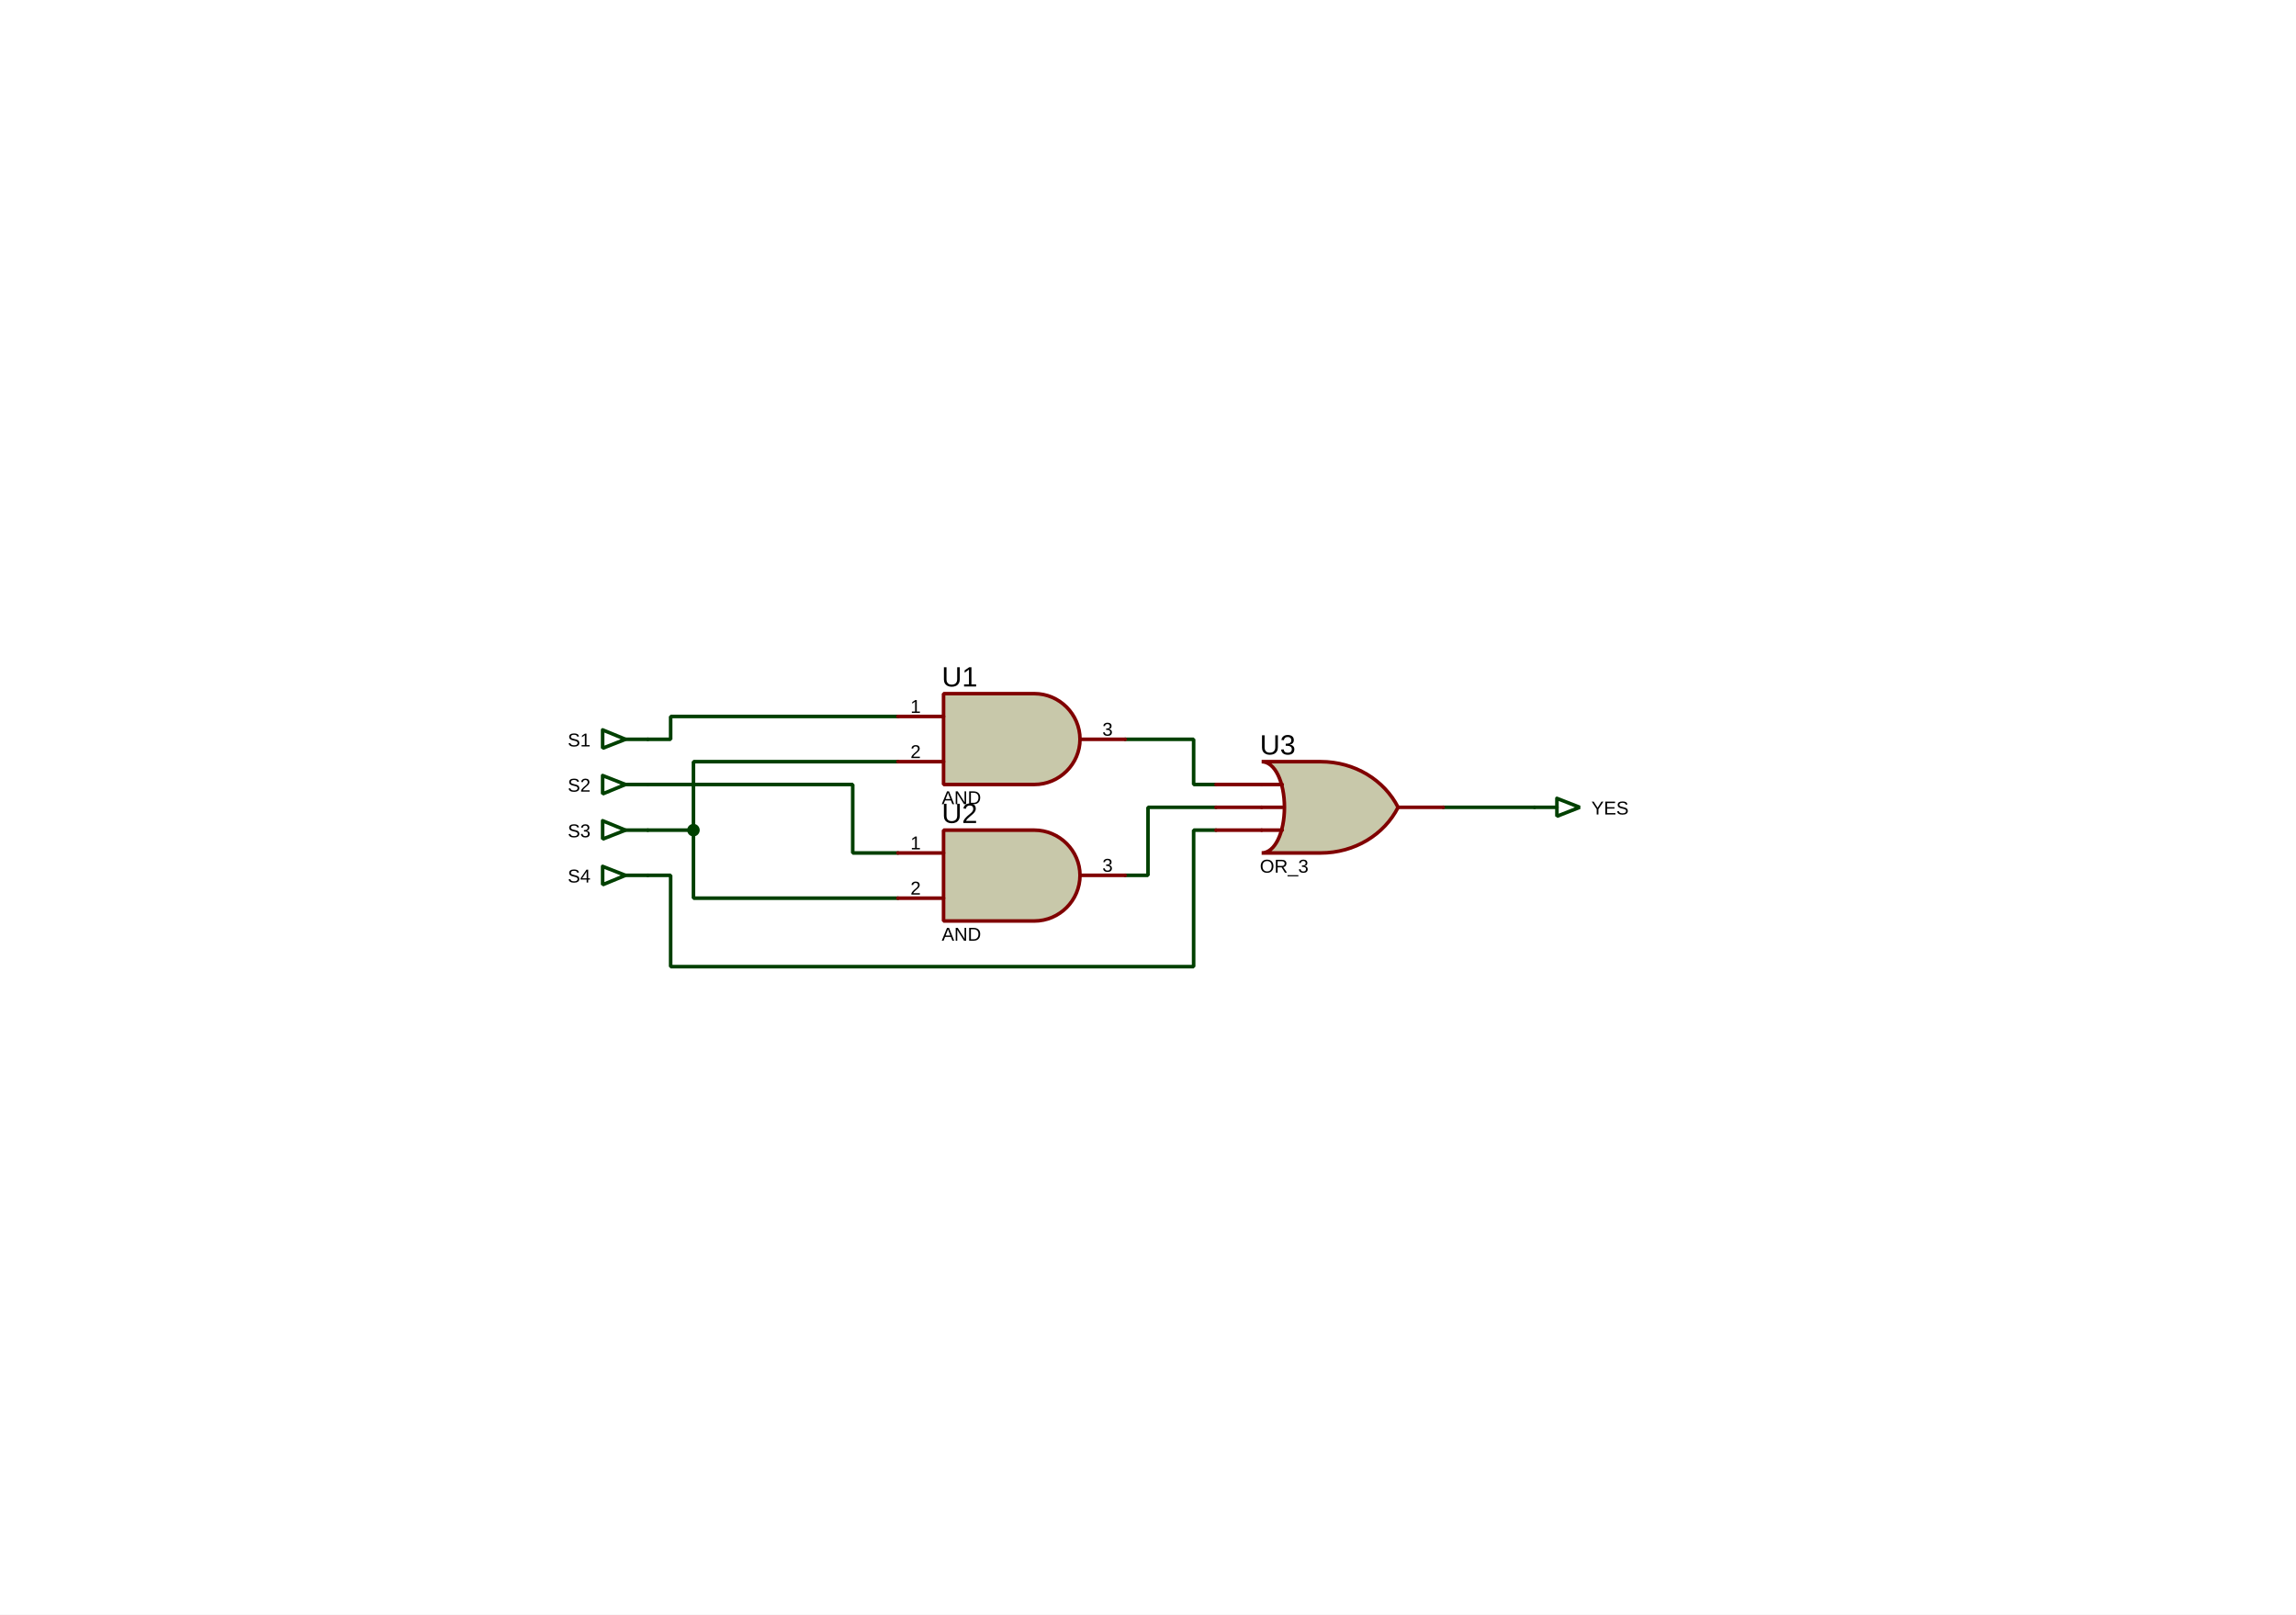
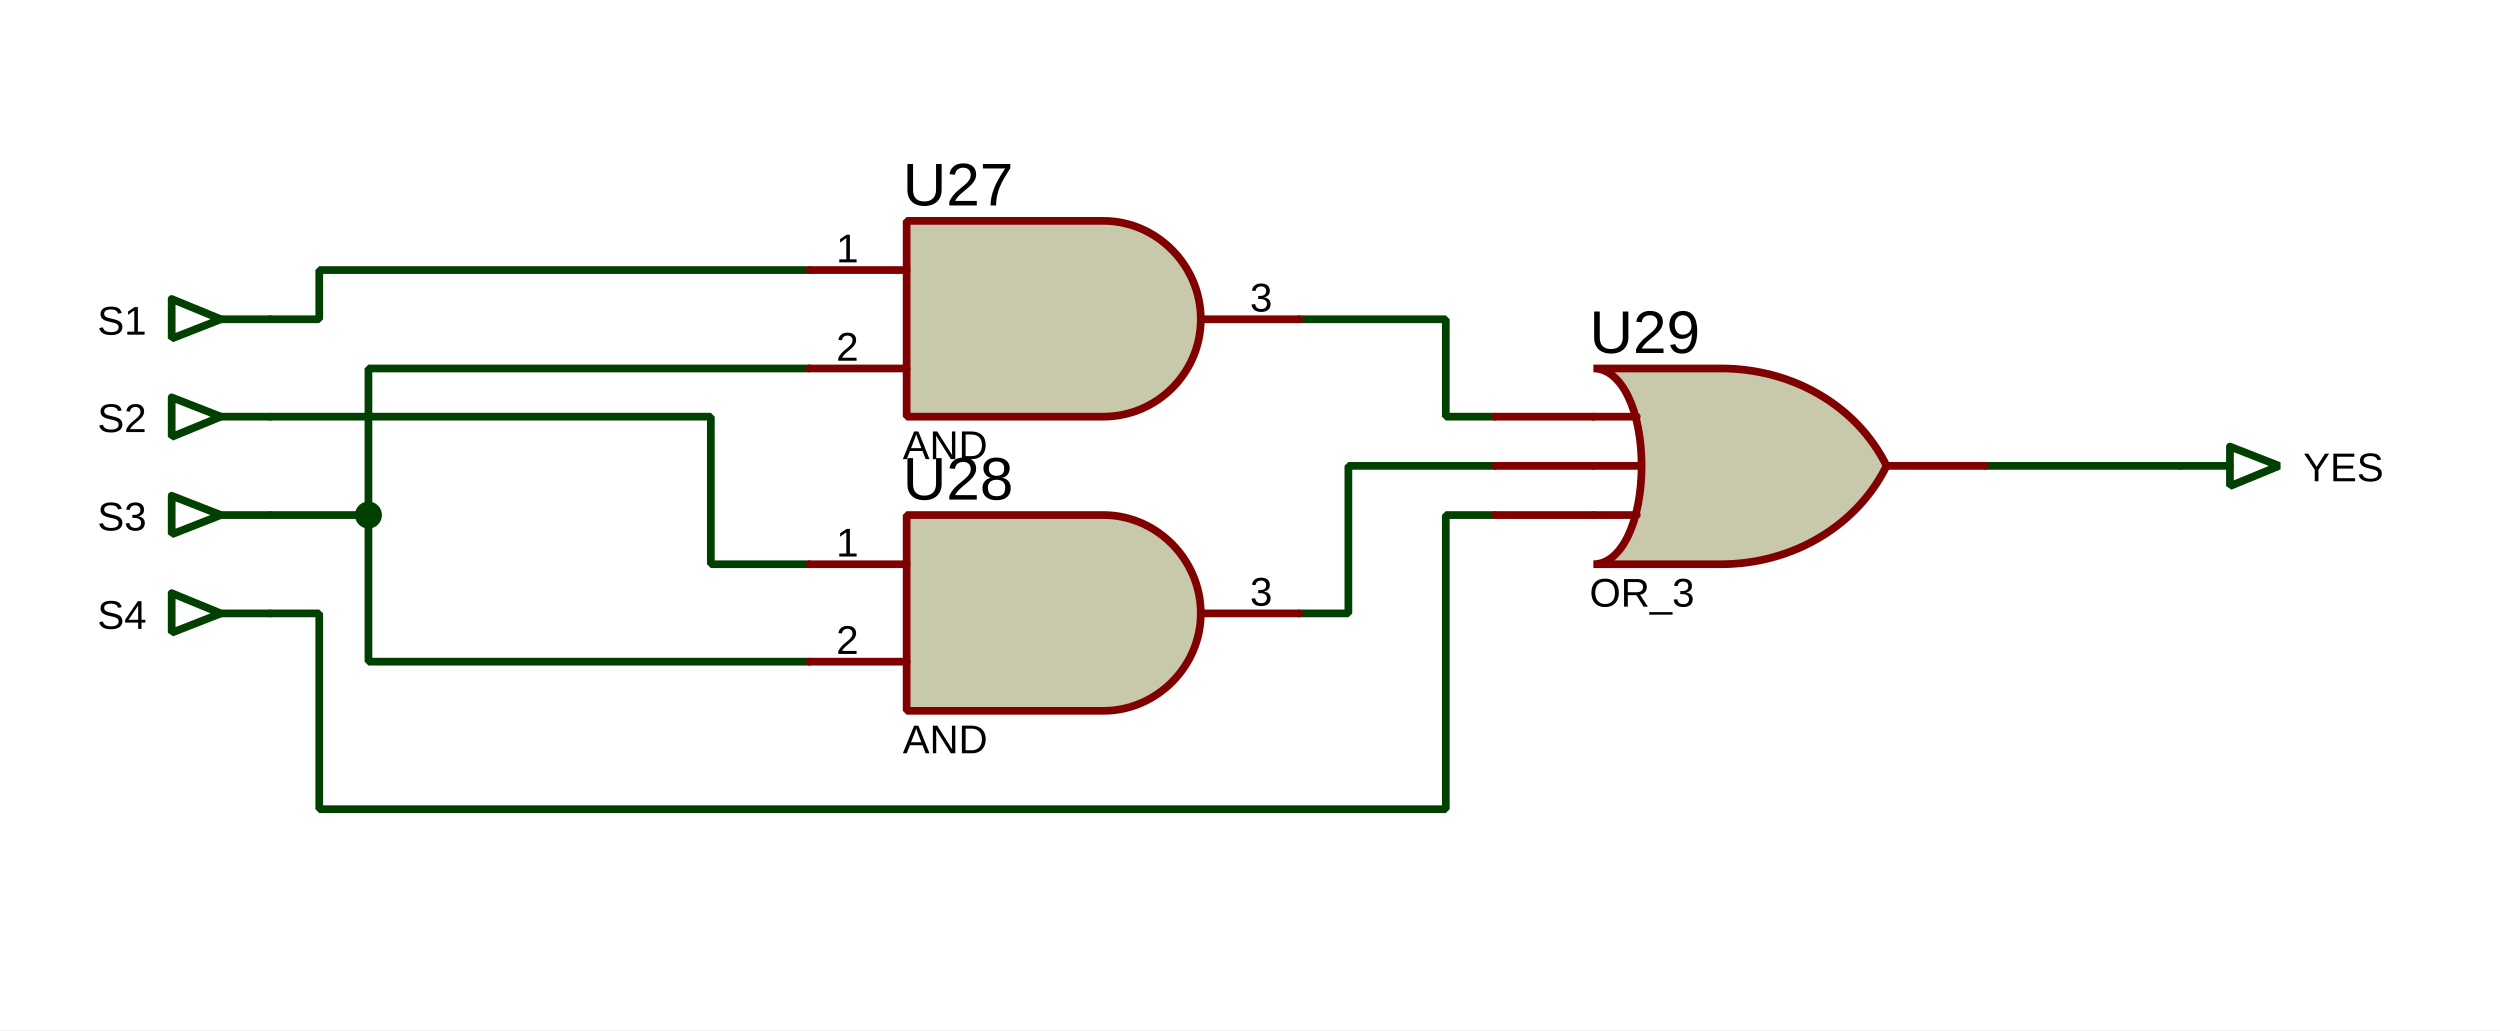
- <svg xmlns="http://www.w3.org/2000/svg" width="256.6mm" height="180.4mm" viewBox="0 0 5132 3608" version="1.2" baseProfile="tiny">
+ <svg xmlns="http://www.w3.org/2000/svg" width="129.6mm" height="53.4mm" viewBox="0 0 2592 1068" version="1.2" baseProfile="tiny">
  <defs>
</defs>
  <g fill="none" stroke="black" stroke-width="1" fill-rule="evenodd" stroke-linecap="square" stroke-linejoin="bevel">
    <g fill="#ffffff" fill-opacity="1" stroke="none" transform="matrix(1,0,0,1,0,0)" font-family="MS Shell Dlg 2" font-size="58.208" font-weight="400" font-style="normal">
-       <path vector-effect="non-scaling-stroke" fill-rule="evenodd" d="M0,0 L5132,0 L5132,3608 L0,3608 L0,0" />
-     </g>
-     <g fill="none" stroke="#004000" stroke-opacity="1" stroke-width="8" stroke-linecap="round" stroke-linejoin="bevel" transform="matrix(1,0,0,1,0,0)" font-family="MS Shell Dlg 2" font-size="58.208" font-weight="400" font-style="normal">
-       <path vector-effect="none" fill-rule="evenodd" d="M1448,1652 L1499,1652 L1499,1601 L2007,1601" />
-     </g>
-     <g fill="none" stroke="#004000" stroke-opacity="1" stroke-width="8" stroke-linecap="round" stroke-linejoin="bevel" transform="matrix(1,0,0,1,0,0)" font-family="MS Shell Dlg 2" font-size="58.208" font-weight="400" font-style="normal">
-       <path vector-effect="none" fill-rule="evenodd" d="M1448,1753 L1906,1753 L1906,1906 L2007,1906" />
-     </g>
-     <g fill="none" stroke="#004000" stroke-opacity="1" stroke-width="8" stroke-linecap="round" stroke-linejoin="bevel" transform="matrix(1,0,0,1,0,0)" font-family="MS Shell Dlg 2" font-size="58.208" font-weight="400" font-style="normal">
-       <path vector-effect="none" fill-rule="evenodd" d="M2515,1652 L2668,1652 L2668,1753 L2718,1753" />
-     </g>
-     <g fill="none" stroke="#004000" stroke-opacity="1" stroke-width="8" stroke-linecap="round" stroke-linejoin="bevel" transform="matrix(1,0,0,1,0,0)" font-family="MS Shell Dlg 2" font-size="58.208" font-weight="400" font-style="normal">
-       <path vector-effect="none" fill-rule="evenodd" d="M2515,1956 L2566,1956 L2566,1804 L2718,1804" />
-     </g>
-     <g fill="none" stroke="#004000" stroke-opacity="1" stroke-width="8" stroke-linecap="round" stroke-linejoin="bevel" transform="matrix(1,0,0,1,0,0)" font-family="MS Shell Dlg 2" font-size="58.208" font-weight="400" font-style="normal">
-       <path vector-effect="none" fill-rule="evenodd" d="M1448,1956 L1499,1956 L1499,2160 L2668,2160 L2668,1855 L2718,1855" />
-     </g>
-     <g fill="none" stroke="#004000" stroke-opacity="1" stroke-width="8" stroke-linecap="round" stroke-linejoin="bevel" transform="matrix(1,0,0,1,0,0)" font-family="MS Shell Dlg 2" font-size="58.208" font-weight="400" font-style="normal">
-       <path vector-effect="none" fill-rule="evenodd" d="M1448,1855 L1550,1855" />
-     </g>
-     <g fill="none" stroke="#004000" stroke-opacity="1" stroke-width="8" stroke-linecap="round" stroke-linejoin="bevel" transform="matrix(1,0,0,1,0,0)" font-family="MS Shell Dlg 2" font-size="58.208" font-weight="400" font-style="normal">
-       <path vector-effect="none" fill-rule="evenodd" d="M2007,1702 L1550,1702 L1550,1855" />
-     </g>
-     <g fill="none" stroke="#004000" stroke-opacity="1" stroke-width="8" stroke-linecap="round" stroke-linejoin="bevel" transform="matrix(1,0,0,1,0,0)" font-family="MS Shell Dlg 2" font-size="58.208" font-weight="400" font-style="normal">
-       <path vector-effect="none" fill-rule="evenodd" d="M2007,2007 L1550,2007 L1550,1855" />
-     </g>
-     <g fill="none" stroke="#004000" stroke-opacity="1" stroke-width="8" stroke-linecap="round" stroke-linejoin="bevel" transform="matrix(1,0,0,1,0,0)" font-family="MS Shell Dlg 2" font-size="58.208" font-weight="400" font-style="normal">
-       <path vector-effect="none" fill-rule="evenodd" d="M3226,1804 L3430,1804" />
-     </g>
-     <g fill="none" stroke="#004000" stroke-opacity="1" stroke-width="8" stroke-linecap="round" stroke-linejoin="bevel" transform="matrix(1,0,0,1,0,0)" font-family="MS Shell Dlg 2" font-size="58.208" font-weight="400" font-style="normal">
-       <path vector-effect="none" fill-rule="evenodd" d="M1347,1631 L1347,1672 L1398,1652 L1347,1631" />
-     </g>
-     <g fill="none" stroke="#004000" stroke-opacity="1" stroke-width="8" stroke-linecap="round" stroke-linejoin="bevel" transform="matrix(1,0,0,1,0,0)" font-family="MS Shell Dlg 2" font-size="58.208" font-weight="400" font-style="normal">
-       <polyline fill="none" vector-effect="none" points="1398,1652 1448,1652 " />
-     </g>
-     <g fill="none" stroke="#000000" stroke-opacity="1" stroke-width="1" stroke-linecap="square" stroke-linejoin="bevel" transform="matrix(1,0,0,1,0,0)" font-family="Arial" font-size="41.656" font-weight="400" font-style="normal">
-       <text fill="#000000" fill-opacity="1" stroke="none" xml:space="preserve" x="1269" y="1668" font-family="Arial" font-size="41.656" font-weight="400" font-style="normal">S1</text>
-     </g>
-     <g fill="none" stroke="#004000" stroke-opacity="1" stroke-width="8" stroke-linecap="round" stroke-linejoin="bevel" transform="matrix(1,0,0,1,0,0)" font-family="MS Shell Dlg 2" font-size="58.208" font-weight="400" font-style="normal">
- </g>
-     <g fill="none" stroke="#004000" stroke-opacity="1" stroke-width="8" stroke-linecap="round" stroke-linejoin="bevel" transform="matrix(1,0,0,1,0,0)" font-family="MS Shell Dlg 2" font-size="58.208" font-weight="400" font-style="normal">
-       <path vector-effect="none" fill-rule="evenodd" d="M1347,1733 L1347,1774 L1398,1753 L1347,1733" />
-     </g>
-     <g fill="none" stroke="#004000" stroke-opacity="1" stroke-width="8" stroke-linecap="round" stroke-linejoin="bevel" transform="matrix(1,0,0,1,0,0)" font-family="MS Shell Dlg 2" font-size="58.208" font-weight="400" font-style="normal">
-       <polyline fill="none" vector-effect="none" points="1398,1753 1448,1753 " />
-     </g>
-     <g fill="none" stroke="#000000" stroke-opacity="1" stroke-width="1" stroke-linecap="square" stroke-linejoin="bevel" transform="matrix(1,0,0,1,0,0)" font-family="Arial" font-size="41.656" font-weight="400" font-style="normal">
-       <text fill="#000000" fill-opacity="1" stroke="none" xml:space="preserve" x="1269" y="1769" font-family="Arial" font-size="41.656" font-weight="400" font-style="normal">S2</text>
-     </g>
-     <g fill="none" stroke="#004000" stroke-opacity="1" stroke-width="8" stroke-linecap="round" stroke-linejoin="bevel" transform="matrix(1,0,0,1,0,0)" font-family="MS Shell Dlg 2" font-size="58.208" font-weight="400" font-style="normal">
- </g>
-     <g fill="none" stroke="#004000" stroke-opacity="1" stroke-width="8" stroke-linecap="round" stroke-linejoin="bevel" transform="matrix(1,0,0,1,0,0)" font-family="MS Shell Dlg 2" font-size="58.208" font-weight="400" font-style="normal">
-       <path vector-effect="none" fill-rule="evenodd" d="M1347,1834 L1347,1875 L1398,1855 L1347,1834" />
-     </g>
-     <g fill="none" stroke="#004000" stroke-opacity="1" stroke-width="8" stroke-linecap="round" stroke-linejoin="bevel" transform="matrix(1,0,0,1,0,0)" font-family="MS Shell Dlg 2" font-size="58.208" font-weight="400" font-style="normal">
-       <polyline fill="none" vector-effect="none" points="1398,1855 1448,1855 " />
-     </g>
-     <g fill="none" stroke="#000000" stroke-opacity="1" stroke-width="1" stroke-linecap="square" stroke-linejoin="bevel" transform="matrix(1,0,0,1,0,0)" font-family="Arial" font-size="41.656" font-weight="400" font-style="normal">
-       <text fill="#000000" fill-opacity="1" stroke="none" xml:space="preserve" x="1269" y="1871" font-family="Arial" font-size="41.656" font-weight="400" font-style="normal">S3</text>
-     </g>
-     <g fill="none" stroke="#004000" stroke-opacity="1" stroke-width="8" stroke-linecap="round" stroke-linejoin="bevel" transform="matrix(1,0,0,1,0,0)" font-family="MS Shell Dlg 2" font-size="58.208" font-weight="400" font-style="normal">
- </g>
-     <g fill="none" stroke="#004000" stroke-opacity="1" stroke-width="8" stroke-linecap="round" stroke-linejoin="bevel" transform="matrix(1,0,0,1,0,0)" font-family="MS Shell Dlg 2" font-size="58.208" font-weight="400" font-style="normal">
-       <path vector-effect="none" fill-rule="evenodd" d="M1347,1936 L1347,1977 L1398,1956 L1347,1936" />
-     </g>
-     <g fill="none" stroke="#004000" stroke-opacity="1" stroke-width="8" stroke-linecap="round" stroke-linejoin="bevel" transform="matrix(1,0,0,1,0,0)" font-family="MS Shell Dlg 2" font-size="58.208" font-weight="400" font-style="normal">
-       <polyline fill="none" vector-effect="none" points="1398,1956 1448,1956 " />
-     </g>
-     <g fill="none" stroke="#000000" stroke-opacity="1" stroke-width="1" stroke-linecap="square" stroke-linejoin="bevel" transform="matrix(1,0,0,1,0,0)" font-family="Arial" font-size="41.656" font-weight="400" font-style="normal">
-       <text fill="#000000" fill-opacity="1" stroke="none" xml:space="preserve" x="1269" y="1972" font-family="Arial" font-size="41.656" font-weight="400" font-style="normal">S4</text>
+       <path vector-effect="non-scaling-stroke" fill-rule="evenodd" d="M0,0 L2592,0 L2592,1068 L0,1068 L0,0" />
+     </g>
+     <g fill="none" stroke="#004000" stroke-opacity="1" stroke-width="8" stroke-linecap="round" stroke-linejoin="bevel" transform="matrix(1,0,0,1,0,0)" font-family="MS Shell Dlg 2" font-size="58.208" font-weight="400" font-style="normal">
+       <path vector-effect="none" fill-rule="evenodd" d="M839,280 L331,280 L331,331 L280,331" />
+     </g>
+     <g fill="none" stroke="#004000" stroke-opacity="1" stroke-width="8" stroke-linecap="round" stroke-linejoin="bevel" transform="matrix(1,0,0,1,0,0)" font-family="MS Shell Dlg 2" font-size="58.208" font-weight="400" font-style="normal">
+       <path vector-effect="none" fill-rule="evenodd" d="M839,585 L737,585 L737,432 L280,432" />
+     </g>
+     <g fill="none" stroke="#004000" stroke-opacity="1" stroke-width="8" stroke-linecap="round" stroke-linejoin="bevel" transform="matrix(1,0,0,1,0,0)" font-family="MS Shell Dlg 2" font-size="58.208" font-weight="400" font-style="normal">
+       <path vector-effect="none" fill-rule="evenodd" d="M1550,432 L1499,432 L1499,331 L1347,331" />
+     </g>
+     <g fill="none" stroke="#004000" stroke-opacity="1" stroke-width="8" stroke-linecap="round" stroke-linejoin="bevel" transform="matrix(1,0,0,1,0,0)" font-family="MS Shell Dlg 2" font-size="58.208" font-weight="400" font-style="normal">
+       <path vector-effect="none" fill-rule="evenodd" d="M1550,483 L1398,483 L1398,636 L1347,636" />
+     </g>
+     <g fill="none" stroke="#004000" stroke-opacity="1" stroke-width="8" stroke-linecap="round" stroke-linejoin="bevel" transform="matrix(1,0,0,1,0,0)" font-family="MS Shell Dlg 2" font-size="58.208" font-weight="400" font-style="normal">
+       <path vector-effect="none" fill-rule="evenodd" d="M1550,534 L1499,534 L1499,839 L331,839 L331,636 L280,636" />
+     </g>
+     <g fill="none" stroke="#004000" stroke-opacity="1" stroke-width="8" stroke-linecap="round" stroke-linejoin="bevel" transform="matrix(1,0,0,1,0,0)" font-family="MS Shell Dlg 2" font-size="58.208" font-weight="400" font-style="normal">
+       <path vector-effect="none" fill-rule="evenodd" d="M382,534 L280,534" />
+     </g>
+     <g fill="none" stroke="#004000" stroke-opacity="1" stroke-width="8" stroke-linecap="round" stroke-linejoin="bevel" transform="matrix(1,0,0,1,0,0)" font-family="MS Shell Dlg 2" font-size="58.208" font-weight="400" font-style="normal">
+       <path vector-effect="none" fill-rule="evenodd" d="M382,534 L382,382 L839,382" />
+     </g>
+     <g fill="none" stroke="#004000" stroke-opacity="1" stroke-width="8" stroke-linecap="round" stroke-linejoin="bevel" transform="matrix(1,0,0,1,0,0)" font-family="MS Shell Dlg 2" font-size="58.208" font-weight="400" font-style="normal">
+       <path vector-effect="none" fill-rule="evenodd" d="M382,534 L382,686 L839,686" />
+     </g>
+     <g fill="none" stroke="#004000" stroke-opacity="1" stroke-width="8" stroke-linecap="round" stroke-linejoin="bevel" transform="matrix(1,0,0,1,0,0)" font-family="MS Shell Dlg 2" font-size="58.208" font-weight="400" font-style="normal">
+       <path vector-effect="none" fill-rule="evenodd" d="M2261,483 L2058,483" />
+     </g>
+     <g fill="none" stroke="#004000" stroke-opacity="1" stroke-width="8" stroke-linecap="round" stroke-linejoin="bevel" transform="matrix(1,0,0,1,0,0)" font-family="MS Shell Dlg 2" font-size="58.208" font-weight="400" font-style="normal">
+       <path vector-effect="none" fill-rule="evenodd" d="M178,310 L178,351 L229,331 L178,310" />
+     </g>
+     <g fill="none" stroke="#004000" stroke-opacity="1" stroke-width="8" stroke-linecap="round" stroke-linejoin="bevel" transform="matrix(1,0,0,1,0,0)" font-family="MS Shell Dlg 2" font-size="58.208" font-weight="400" font-style="normal">
+       <polyline fill="none" vector-effect="none" points="229,331 280,331 " />
+     </g>
+     <g fill="none" stroke="#000000" stroke-opacity="1" stroke-width="1" stroke-linecap="square" stroke-linejoin="bevel" transform="matrix(1,0,0,1,0,0)" font-family="Arial" font-size="41.656" font-weight="400" font-style="normal">
+       <text fill="#000000" fill-opacity="1" stroke="none" xml:space="preserve" x="101" y="347" font-family="Arial" font-size="41.656" font-weight="400" font-style="normal">S1</text>
+     </g>
+     <g fill="none" stroke="#004000" stroke-opacity="1" stroke-width="8" stroke-linecap="round" stroke-linejoin="bevel" transform="matrix(1,0,0,1,0,0)" font-family="MS Shell Dlg 2" font-size="58.208" font-weight="400" font-style="normal">
+ </g>
+     <g fill="none" stroke="#004000" stroke-opacity="1" stroke-width="8" stroke-linecap="round" stroke-linejoin="bevel" transform="matrix(1,0,0,1,0,0)" font-family="MS Shell Dlg 2" font-size="58.208" font-weight="400" font-style="normal">
+       <path vector-effect="none" fill-rule="evenodd" d="M178,412 L178,453 L229,432 L178,412" />
+     </g>
+     <g fill="none" stroke="#004000" stroke-opacity="1" stroke-width="8" stroke-linecap="round" stroke-linejoin="bevel" transform="matrix(1,0,0,1,0,0)" font-family="MS Shell Dlg 2" font-size="58.208" font-weight="400" font-style="normal">
+       <polyline fill="none" vector-effect="none" points="229,432 280,432 " />
+     </g>
+     <g fill="none" stroke="#000000" stroke-opacity="1" stroke-width="1" stroke-linecap="square" stroke-linejoin="bevel" transform="matrix(1,0,0,1,0,0)" font-family="Arial" font-size="41.656" font-weight="400" font-style="normal">
+       <text fill="#000000" fill-opacity="1" stroke="none" xml:space="preserve" x="101" y="448" font-family="Arial" font-size="41.656" font-weight="400" font-style="normal">S2</text>
+     </g>
+     <g fill="none" stroke="#004000" stroke-opacity="1" stroke-width="8" stroke-linecap="round" stroke-linejoin="bevel" transform="matrix(1,0,0,1,0,0)" font-family="MS Shell Dlg 2" font-size="58.208" font-weight="400" font-style="normal">
+ </g>
+     <g fill="none" stroke="#004000" stroke-opacity="1" stroke-width="8" stroke-linecap="round" stroke-linejoin="bevel" transform="matrix(1,0,0,1,0,0)" font-family="MS Shell Dlg 2" font-size="58.208" font-weight="400" font-style="normal">
+       <path vector-effect="none" fill-rule="evenodd" d="M178,514 L178,554 L229,534 L178,514" />
+     </g>
+     <g fill="none" stroke="#004000" stroke-opacity="1" stroke-width="8" stroke-linecap="round" stroke-linejoin="bevel" transform="matrix(1,0,0,1,0,0)" font-family="MS Shell Dlg 2" font-size="58.208" font-weight="400" font-style="normal">
+       <polyline fill="none" vector-effect="none" points="229,534 280,534 " />
+     </g>
+     <g fill="none" stroke="#000000" stroke-opacity="1" stroke-width="1" stroke-linecap="square" stroke-linejoin="bevel" transform="matrix(1,0,0,1,0,0)" font-family="Arial" font-size="41.656" font-weight="400" font-style="normal">
+       <text fill="#000000" fill-opacity="1" stroke="none" xml:space="preserve" x="101" y="550" font-family="Arial" font-size="41.656" font-weight="400" font-style="normal">S3</text>
+     </g>
+     <g fill="none" stroke="#004000" stroke-opacity="1" stroke-width="8" stroke-linecap="round" stroke-linejoin="bevel" transform="matrix(1,0,0,1,0,0)" font-family="MS Shell Dlg 2" font-size="58.208" font-weight="400" font-style="normal">
+ </g>
+     <g fill="none" stroke="#004000" stroke-opacity="1" stroke-width="8" stroke-linecap="round" stroke-linejoin="bevel" transform="matrix(1,0,0,1,0,0)" font-family="MS Shell Dlg 2" font-size="58.208" font-weight="400" font-style="normal">
+       <path vector-effect="none" fill-rule="evenodd" d="M178,615 L178,656 L229,636 L178,615" />
+     </g>
+     <g fill="none" stroke="#004000" stroke-opacity="1" stroke-width="8" stroke-linecap="round" stroke-linejoin="bevel" transform="matrix(1,0,0,1,0,0)" font-family="MS Shell Dlg 2" font-size="58.208" font-weight="400" font-style="normal">
+       <polyline fill="none" vector-effect="none" points="229,636 280,636 " />
+     </g>
+     <g fill="none" stroke="#000000" stroke-opacity="1" stroke-width="1" stroke-linecap="square" stroke-linejoin="bevel" transform="matrix(1,0,0,1,0,0)" font-family="Arial" font-size="41.656" font-weight="400" font-style="normal">
+       <text fill="#000000" fill-opacity="1" stroke="none" xml:space="preserve" x="101" y="652" font-family="Arial" font-size="41.656" font-weight="400" font-style="normal">S4</text>
    </g>
    <g fill="none" stroke="#004000" stroke-opacity="1" stroke-width="8" stroke-linecap="round" stroke-linejoin="bevel" transform="matrix(1,0,0,1,0,0)" font-family="MS Shell Dlg 2" font-size="58.208" font-weight="400" font-style="normal">
</g>
    <g fill="#c8c8aa" fill-opacity="1" stroke="#800000" stroke-opacity="1" stroke-width="8" stroke-linecap="round" stroke-linejoin="bevel" transform="matrix(1,0,0,1,0,0)" font-family="MS Shell Dlg 2" font-size="58.208" font-weight="400" font-style="normal">
-       <path vector-effect="none" fill-rule="evenodd" d="M2414,1652 C2414,1596 2368,1550 2312,1550 L2109,1550 L2109,1753 L2312,1753 C2368,1753 2414,1707 2414,1652 " />
-     </g>
-     <g fill="none" stroke="#800000" stroke-opacity="1" stroke-width="8" stroke-linecap="round" stroke-linejoin="bevel" transform="matrix(1,0,0,1,0,0)" font-family="MS Shell Dlg 2" font-size="58.208" font-weight="400" font-style="normal">
-       <polyline fill="none" vector-effect="none" points="2007,1601 2109,1601 " />
-     </g>
-     <g fill="none" stroke="#000000" stroke-opacity="1" stroke-width="1" stroke-linecap="square" stroke-linejoin="bevel" transform="matrix(1,0,0,1,0,0)" font-family="Arial" font-size="41.656" font-weight="400" font-style="normal">
-       <text fill="#000000" fill-opacity="1" stroke="none" xml:space="preserve" x="2035" y="1593" font-family="Arial" font-size="41.656" font-weight="400" font-style="normal">1</text>
-     </g>
-     <g fill="none" stroke="#800000" stroke-opacity="1" stroke-width="8" stroke-linecap="round" stroke-linejoin="bevel" transform="matrix(1,0,0,1,0,0)" font-family="MS Shell Dlg 2" font-size="58.208" font-weight="400" font-style="normal">
- </g>
-     <g fill="none" stroke="#800000" stroke-opacity="1" stroke-width="8" stroke-linecap="round" stroke-linejoin="bevel" transform="matrix(1,0,0,1,0,0)" font-family="MS Shell Dlg 2" font-size="58.208" font-weight="400" font-style="normal">
-       <polyline fill="none" vector-effect="none" points="2007,1702 2109,1702 " />
-     </g>
-     <g fill="none" stroke="#000000" stroke-opacity="1" stroke-width="1" stroke-linecap="square" stroke-linejoin="bevel" transform="matrix(1,0,0,1,0,0)" font-family="Arial" font-size="41.656" font-weight="400" font-style="normal">
-       <text fill="#000000" fill-opacity="1" stroke="none" xml:space="preserve" x="2035" y="1694" font-family="Arial" font-size="41.656" font-weight="400" font-style="normal">2</text>
-     </g>
-     <g fill="none" stroke="#800000" stroke-opacity="1" stroke-width="8" stroke-linecap="round" stroke-linejoin="bevel" transform="matrix(1,0,0,1,0,0)" font-family="MS Shell Dlg 2" font-size="58.208" font-weight="400" font-style="normal">
- </g>
-     <g fill="none" stroke="#800000" stroke-opacity="1" stroke-width="8" stroke-linecap="round" stroke-linejoin="bevel" transform="matrix(1,0,0,1,0,0)" font-family="MS Shell Dlg 2" font-size="58.208" font-weight="400" font-style="normal">
-       <polyline fill="none" vector-effect="none" points="2515,1652 2414,1652 " />
-     </g>
-     <g fill="none" stroke="#000000" stroke-opacity="1" stroke-width="1" stroke-linecap="square" stroke-linejoin="bevel" transform="matrix(1,0,0,1,0,0)" font-family="Arial" font-size="41.656" font-weight="400" font-style="normal">
-       <text fill="#000000" fill-opacity="1" stroke="none" xml:space="preserve" x="2464" y="1644" font-family="Arial" font-size="41.656" font-weight="400" font-style="normal">3</text>
+       <path vector-effect="none" fill-rule="evenodd" d="M1245,331 C1245,275 1199,229 1144,229 L940,229 L940,432 L1144,432 C1199,432 1245,387 1245,331 " />
+     </g>
+     <g fill="none" stroke="#800000" stroke-opacity="1" stroke-width="8" stroke-linecap="round" stroke-linejoin="bevel" transform="matrix(1,0,0,1,0,0)" font-family="MS Shell Dlg 2" font-size="58.208" font-weight="400" font-style="normal">
+       <polyline fill="none" vector-effect="none" points="839,280 940,280 " />
+     </g>
+     <g fill="none" stroke="#000000" stroke-opacity="1" stroke-width="1" stroke-linecap="square" stroke-linejoin="bevel" transform="matrix(1,0,0,1,0,0)" font-family="Arial" font-size="41.656" font-weight="400" font-style="normal">
+       <text fill="#000000" fill-opacity="1" stroke="none" xml:space="preserve" x="867" y="272" font-family="Arial" font-size="41.656" font-weight="400" font-style="normal">1</text>
+     </g>
+     <g fill="none" stroke="#800000" stroke-opacity="1" stroke-width="8" stroke-linecap="round" stroke-linejoin="bevel" transform="matrix(1,0,0,1,0,0)" font-family="MS Shell Dlg 2" font-size="58.208" font-weight="400" font-style="normal">
+ </g>
+     <g fill="none" stroke="#800000" stroke-opacity="1" stroke-width="8" stroke-linecap="round" stroke-linejoin="bevel" transform="matrix(1,0,0,1,0,0)" font-family="MS Shell Dlg 2" font-size="58.208" font-weight="400" font-style="normal">
+       <polyline fill="none" vector-effect="none" points="839,382 940,382 " />
+     </g>
+     <g fill="none" stroke="#000000" stroke-opacity="1" stroke-width="1" stroke-linecap="square" stroke-linejoin="bevel" transform="matrix(1,0,0,1,0,0)" font-family="Arial" font-size="41.656" font-weight="400" font-style="normal">
+       <text fill="#000000" fill-opacity="1" stroke="none" xml:space="preserve" x="867" y="374" font-family="Arial" font-size="41.656" font-weight="400" font-style="normal">2</text>
+     </g>
+     <g fill="none" stroke="#800000" stroke-opacity="1" stroke-width="8" stroke-linecap="round" stroke-linejoin="bevel" transform="matrix(1,0,0,1,0,0)" font-family="MS Shell Dlg 2" font-size="58.208" font-weight="400" font-style="normal">
+ </g>
+     <g fill="none" stroke="#800000" stroke-opacity="1" stroke-width="8" stroke-linecap="round" stroke-linejoin="bevel" transform="matrix(1,0,0,1,0,0)" font-family="MS Shell Dlg 2" font-size="58.208" font-weight="400" font-style="normal">
+       <polyline fill="none" vector-effect="none" points="1347,331 1245,331 " />
+     </g>
+     <g fill="none" stroke="#000000" stroke-opacity="1" stroke-width="1" stroke-linecap="square" stroke-linejoin="bevel" transform="matrix(1,0,0,1,0,0)" font-family="Arial" font-size="41.656" font-weight="400" font-style="normal">
+       <text fill="#000000" fill-opacity="1" stroke="none" xml:space="preserve" x="1296" y="323" font-family="Arial" font-size="41.656" font-weight="400" font-style="normal">3</text>
    </g>
    <g fill="none" stroke="#800000" stroke-opacity="1" stroke-width="8" stroke-linecap="round" stroke-linejoin="bevel" transform="matrix(1,0,0,1,0,0)" font-family="MS Shell Dlg 2" font-size="58.208" font-weight="400" font-style="normal">
</g>
    <g fill="none" stroke="#000000" stroke-opacity="1" stroke-width="1" stroke-linecap="square" stroke-linejoin="bevel" transform="matrix(1,0,0,1,0,0)" font-family="Arial" font-size="62.484" font-weight="400" font-style="normal">
-       <text fill="#000000" fill-opacity="1" stroke="none" xml:space="preserve" x="2105" y="1534" font-family="Arial" font-size="62.484" font-weight="400" font-style="normal">U1</text>
-     </g>
-     <g fill="none" stroke="#800000" stroke-opacity="1" stroke-width="8" stroke-linecap="round" stroke-linejoin="bevel" transform="matrix(1,0,0,1,0,0)" font-family="MS Shell Dlg 2" font-size="58.208" font-weight="400" font-style="normal">
- </g>
-     <g fill="none" stroke="#000000" stroke-opacity="1" stroke-width="1" stroke-linecap="square" stroke-linejoin="bevel" transform="matrix(1,0,0,1,0,0)" font-family="Arial" font-size="41.656" font-weight="400" font-style="normal">
-       <text fill="#000000" fill-opacity="1" stroke="none" xml:space="preserve" x="2105" y="1797" font-family="Arial" font-size="41.656" font-weight="400" font-style="normal">AND</text>
+       <text fill="#000000" fill-opacity="1" stroke="none" xml:space="preserve" x="936" y="213" font-family="Arial" font-size="62.484" font-weight="400" font-style="normal">U27</text>
+     </g>
+     <g fill="none" stroke="#800000" stroke-opacity="1" stroke-width="8" stroke-linecap="round" stroke-linejoin="bevel" transform="matrix(1,0,0,1,0,0)" font-family="MS Shell Dlg 2" font-size="58.208" font-weight="400" font-style="normal">
+ </g>
+     <g fill="none" stroke="#000000" stroke-opacity="1" stroke-width="1" stroke-linecap="square" stroke-linejoin="bevel" transform="matrix(1,0,0,1,0,0)" font-family="Arial" font-size="41.656" font-weight="400" font-style="normal">
+       <text fill="#000000" fill-opacity="1" stroke="none" xml:space="preserve" x="936" y="476" font-family="Arial" font-size="41.656" font-weight="400" font-style="normal">AND</text>
    </g>
    <g fill="none" stroke="#800000" stroke-opacity="1" stroke-width="8" stroke-linecap="round" stroke-linejoin="bevel" transform="matrix(1,0,0,1,0,0)" font-family="MS Shell Dlg 2" font-size="58.208" font-weight="400" font-style="normal">
</g>
    <g fill="#c8c8aa" fill-opacity="1" stroke="#800000" stroke-opacity="1" stroke-width="8" stroke-linecap="round" stroke-linejoin="bevel" transform="matrix(1,0,0,1,0,0)" font-family="MS Shell Dlg 2" font-size="58.208" font-weight="400" font-style="normal">
-       <path vector-effect="none" fill-rule="evenodd" d="M2414,1956 C2414,1901 2368,1855 2312,1855 L2109,1855 L2109,2058 L2312,2058 C2368,2058 2414,2012 2414,1956 " />
-     </g>
-     <g fill="none" stroke="#800000" stroke-opacity="1" stroke-width="8" stroke-linecap="round" stroke-linejoin="bevel" transform="matrix(1,0,0,1,0,0)" font-family="MS Shell Dlg 2" font-size="58.208" font-weight="400" font-style="normal">
-       <polyline fill="none" vector-effect="none" points="2007,1906 2109,1906 " />
-     </g>
-     <g fill="none" stroke="#000000" stroke-opacity="1" stroke-width="1" stroke-linecap="square" stroke-linejoin="bevel" transform="matrix(1,0,0,1,0,0)" font-family="Arial" font-size="41.656" font-weight="400" font-style="normal">
-       <text fill="#000000" fill-opacity="1" stroke="none" xml:space="preserve" x="2035" y="1898" font-family="Arial" font-size="41.656" font-weight="400" font-style="normal">1</text>
-     </g>
-     <g fill="none" stroke="#800000" stroke-opacity="1" stroke-width="8" stroke-linecap="round" stroke-linejoin="bevel" transform="matrix(1,0,0,1,0,0)" font-family="MS Shell Dlg 2" font-size="58.208" font-weight="400" font-style="normal">
- </g>
-     <g fill="none" stroke="#800000" stroke-opacity="1" stroke-width="8" stroke-linecap="round" stroke-linejoin="bevel" transform="matrix(1,0,0,1,0,0)" font-family="MS Shell Dlg 2" font-size="58.208" font-weight="400" font-style="normal">
-       <polyline fill="none" vector-effect="none" points="2007,2007 2109,2007 " />
-     </g>
-     <g fill="none" stroke="#000000" stroke-opacity="1" stroke-width="1" stroke-linecap="square" stroke-linejoin="bevel" transform="matrix(1,0,0,1,0,0)" font-family="Arial" font-size="41.656" font-weight="400" font-style="normal">
-       <text fill="#000000" fill-opacity="1" stroke="none" xml:space="preserve" x="2035" y="1999" font-family="Arial" font-size="41.656" font-weight="400" font-style="normal">2</text>
-     </g>
-     <g fill="none" stroke="#800000" stroke-opacity="1" stroke-width="8" stroke-linecap="round" stroke-linejoin="bevel" transform="matrix(1,0,0,1,0,0)" font-family="MS Shell Dlg 2" font-size="58.208" font-weight="400" font-style="normal">
- </g>
-     <g fill="none" stroke="#800000" stroke-opacity="1" stroke-width="8" stroke-linecap="round" stroke-linejoin="bevel" transform="matrix(1,0,0,1,0,0)" font-family="MS Shell Dlg 2" font-size="58.208" font-weight="400" font-style="normal">
-       <polyline fill="none" vector-effect="none" points="2515,1956 2414,1956 " />
-     </g>
-     <g fill="none" stroke="#000000" stroke-opacity="1" stroke-width="1" stroke-linecap="square" stroke-linejoin="bevel" transform="matrix(1,0,0,1,0,0)" font-family="Arial" font-size="41.656" font-weight="400" font-style="normal">
-       <text fill="#000000" fill-opacity="1" stroke="none" xml:space="preserve" x="2464" y="1948" font-family="Arial" font-size="41.656" font-weight="400" font-style="normal">3</text>
+       <path vector-effect="none" fill-rule="evenodd" d="M1245,636 C1245,580 1199,534 1144,534 L940,534 L940,737 L1144,737 C1199,737 1245,691 1245,636 " />
+     </g>
+     <g fill="none" stroke="#800000" stroke-opacity="1" stroke-width="8" stroke-linecap="round" stroke-linejoin="bevel" transform="matrix(1,0,0,1,0,0)" font-family="MS Shell Dlg 2" font-size="58.208" font-weight="400" font-style="normal">
+       <polyline fill="none" vector-effect="none" points="839,585 940,585 " />
+     </g>
+     <g fill="none" stroke="#000000" stroke-opacity="1" stroke-width="1" stroke-linecap="square" stroke-linejoin="bevel" transform="matrix(1,0,0,1,0,0)" font-family="Arial" font-size="41.656" font-weight="400" font-style="normal">
+       <text fill="#000000" fill-opacity="1" stroke="none" xml:space="preserve" x="867" y="577" font-family="Arial" font-size="41.656" font-weight="400" font-style="normal">1</text>
+     </g>
+     <g fill="none" stroke="#800000" stroke-opacity="1" stroke-width="8" stroke-linecap="round" stroke-linejoin="bevel" transform="matrix(1,0,0,1,0,0)" font-family="MS Shell Dlg 2" font-size="58.208" font-weight="400" font-style="normal">
+ </g>
+     <g fill="none" stroke="#800000" stroke-opacity="1" stroke-width="8" stroke-linecap="round" stroke-linejoin="bevel" transform="matrix(1,0,0,1,0,0)" font-family="MS Shell Dlg 2" font-size="58.208" font-weight="400" font-style="normal">
+       <polyline fill="none" vector-effect="none" points="839,686 940,686 " />
+     </g>
+     <g fill="none" stroke="#000000" stroke-opacity="1" stroke-width="1" stroke-linecap="square" stroke-linejoin="bevel" transform="matrix(1,0,0,1,0,0)" font-family="Arial" font-size="41.656" font-weight="400" font-style="normal">
+       <text fill="#000000" fill-opacity="1" stroke="none" xml:space="preserve" x="867" y="678" font-family="Arial" font-size="41.656" font-weight="400" font-style="normal">2</text>
+     </g>
+     <g fill="none" stroke="#800000" stroke-opacity="1" stroke-width="8" stroke-linecap="round" stroke-linejoin="bevel" transform="matrix(1,0,0,1,0,0)" font-family="MS Shell Dlg 2" font-size="58.208" font-weight="400" font-style="normal">
+ </g>
+     <g fill="none" stroke="#800000" stroke-opacity="1" stroke-width="8" stroke-linecap="round" stroke-linejoin="bevel" transform="matrix(1,0,0,1,0,0)" font-family="MS Shell Dlg 2" font-size="58.208" font-weight="400" font-style="normal">
+       <polyline fill="none" vector-effect="none" points="1347,636 1245,636 " />
+     </g>
+     <g fill="none" stroke="#000000" stroke-opacity="1" stroke-width="1" stroke-linecap="square" stroke-linejoin="bevel" transform="matrix(1,0,0,1,0,0)" font-family="Arial" font-size="41.656" font-weight="400" font-style="normal">
+       <text fill="#000000" fill-opacity="1" stroke="none" xml:space="preserve" x="1296" y="628" font-family="Arial" font-size="41.656" font-weight="400" font-style="normal">3</text>
    </g>
    <g fill="none" stroke="#800000" stroke-opacity="1" stroke-width="8" stroke-linecap="round" stroke-linejoin="bevel" transform="matrix(1,0,0,1,0,0)" font-family="MS Shell Dlg 2" font-size="58.208" font-weight="400" font-style="normal">
</g>
    <g fill="none" stroke="#000000" stroke-opacity="1" stroke-width="1" stroke-linecap="square" stroke-linejoin="bevel" transform="matrix(1,0,0,1,0,0)" font-family="Arial" font-size="62.484" font-weight="400" font-style="normal">
-       <text fill="#000000" fill-opacity="1" stroke="none" xml:space="preserve" x="2105" y="1839" font-family="Arial" font-size="62.484" font-weight="400" font-style="normal">U2</text>
-     </g>
-     <g fill="none" stroke="#800000" stroke-opacity="1" stroke-width="8" stroke-linecap="round" stroke-linejoin="bevel" transform="matrix(1,0,0,1,0,0)" font-family="MS Shell Dlg 2" font-size="58.208" font-weight="400" font-style="normal">
- </g>
-     <g fill="none" stroke="#000000" stroke-opacity="1" stroke-width="1" stroke-linecap="square" stroke-linejoin="bevel" transform="matrix(1,0,0,1,0,0)" font-family="Arial" font-size="41.656" font-weight="400" font-style="normal">
-       <text fill="#000000" fill-opacity="1" stroke="none" xml:space="preserve" x="2105" y="2102" font-family="Arial" font-size="41.656" font-weight="400" font-style="normal">AND</text>
+       <text fill="#000000" fill-opacity="1" stroke="none" xml:space="preserve" x="936" y="518" font-family="Arial" font-size="62.484" font-weight="400" font-style="normal">U28</text>
+     </g>
+     <g fill="none" stroke="#800000" stroke-opacity="1" stroke-width="8" stroke-linecap="round" stroke-linejoin="bevel" transform="matrix(1,0,0,1,0,0)" font-family="MS Shell Dlg 2" font-size="58.208" font-weight="400" font-style="normal">
+ </g>
+     <g fill="none" stroke="#000000" stroke-opacity="1" stroke-width="1" stroke-linecap="square" stroke-linejoin="bevel" transform="matrix(1,0,0,1,0,0)" font-family="Arial" font-size="41.656" font-weight="400" font-style="normal">
+       <text fill="#000000" fill-opacity="1" stroke="none" xml:space="preserve" x="936" y="781" font-family="Arial" font-size="41.656" font-weight="400" font-style="normal">AND</text>
    </g>
    <g fill="none" stroke="#800000" stroke-opacity="1" stroke-width="8" stroke-linecap="round" stroke-linejoin="bevel" transform="matrix(1,0,0,1,0,0)" font-family="MS Shell Dlg 2" font-size="58.208" font-weight="400" font-style="normal">
</g>
    <g fill="#c8c8aa" fill-opacity="1" stroke="#800000" stroke-opacity="1" stroke-width="8" stroke-linecap="round" stroke-linejoin="bevel" transform="matrix(1,0,0,1,0,0)" font-family="MS Shell Dlg 2" font-size="58.208" font-weight="400" font-style="normal">
-       <path vector-effect="none" fill-rule="evenodd" d="M3125,1804 C3094,1743 3028,1702 2952,1702 L2820,1702 C2850,1702 2871,1748 2871,1804 C2871,1860 2850,1906 2820,1906 L2952,1906 C3028,1906 3094,1865 3125,1804 " />
-     </g>
-     <g fill="none" stroke="#800000" stroke-opacity="1" stroke-width="8" stroke-linecap="round" stroke-linejoin="bevel" transform="matrix(1,0,0,1,0,0)" font-family="MS Shell Dlg 2" font-size="58.208" font-weight="400" font-style="normal">
-       <polyline fill="none" vector-effect="none" points="2820,1753 2866,1753 " />
-     </g>
-     <g fill="none" stroke="#800000" stroke-opacity="1" stroke-width="8" stroke-linecap="round" stroke-linejoin="bevel" transform="matrix(1,0,0,1,0,0)" font-family="MS Shell Dlg 2" font-size="58.208" font-weight="400" font-style="normal">
-       <polyline fill="none" vector-effect="none" points="2820,1804 2866,1804 " />
-     </g>
-     <g fill="none" stroke="#800000" stroke-opacity="1" stroke-width="8" stroke-linecap="round" stroke-linejoin="bevel" transform="matrix(1,0,0,1,0,0)" font-family="MS Shell Dlg 2" font-size="58.208" font-weight="400" font-style="normal">
-       <polyline fill="none" vector-effect="none" points="2820,1855 2866,1855 " />
-     </g>
-     <g fill="none" stroke="#800000" stroke-opacity="1" stroke-width="8" stroke-linecap="round" stroke-linejoin="bevel" transform="matrix(1,0,0,1,0,0)" font-family="MS Shell Dlg 2" font-size="58.208" font-weight="400" font-style="normal">
-       <polyline fill="none" vector-effect="none" points="2718,1753 2820,1753 " />
-     </g>
-     <g fill="none" stroke="#800000" stroke-opacity="1" stroke-width="8" stroke-linecap="round" stroke-linejoin="bevel" transform="matrix(1,0,0,1,0,0)" font-family="MS Shell Dlg 2" font-size="58.208" font-weight="400" font-style="normal">
-       <polyline fill="none" vector-effect="none" points="2718,1804 2820,1804 " />
-     </g>
-     <g fill="none" stroke="#800000" stroke-opacity="1" stroke-width="8" stroke-linecap="round" stroke-linejoin="bevel" transform="matrix(1,0,0,1,0,0)" font-family="MS Shell Dlg 2" font-size="58.208" font-weight="400" font-style="normal">
-       <polyline fill="none" vector-effect="none" points="3226,1804 3125,1804 " />
-     </g>
-     <g fill="none" stroke="#800000" stroke-opacity="1" stroke-width="8" stroke-linecap="round" stroke-linejoin="bevel" transform="matrix(1,0,0,1,0,0)" font-family="MS Shell Dlg 2" font-size="58.208" font-weight="400" font-style="normal">
-       <polyline fill="none" vector-effect="none" points="2718,1855 2820,1855 " />
+       <path vector-effect="none" fill-rule="evenodd" d="M1956,483 C1926,422 1860,382 1784,382 L1652,382 C1682,382 1702,427 1702,483 C1702,539 1682,585 1652,585 L1784,585 C1860,585 1926,544 1956,483 " />
+     </g>
+     <g fill="none" stroke="#800000" stroke-opacity="1" stroke-width="8" stroke-linecap="round" stroke-linejoin="bevel" transform="matrix(1,0,0,1,0,0)" font-family="MS Shell Dlg 2" font-size="58.208" font-weight="400" font-style="normal">
+       <polyline fill="none" vector-effect="none" points="1652,432 1697,432 " />
+     </g>
+     <g fill="none" stroke="#800000" stroke-opacity="1" stroke-width="8" stroke-linecap="round" stroke-linejoin="bevel" transform="matrix(1,0,0,1,0,0)" font-family="MS Shell Dlg 2" font-size="58.208" font-weight="400" font-style="normal">
+       <polyline fill="none" vector-effect="none" points="1652,483 1697,483 " />
+     </g>
+     <g fill="none" stroke="#800000" stroke-opacity="1" stroke-width="8" stroke-linecap="round" stroke-linejoin="bevel" transform="matrix(1,0,0,1,0,0)" font-family="MS Shell Dlg 2" font-size="58.208" font-weight="400" font-style="normal">
+       <polyline fill="none" vector-effect="none" points="1652,534 1697,534 " />
+     </g>
+     <g fill="none" stroke="#800000" stroke-opacity="1" stroke-width="8" stroke-linecap="round" stroke-linejoin="bevel" transform="matrix(1,0,0,1,0,0)" font-family="MS Shell Dlg 2" font-size="58.208" font-weight="400" font-style="normal">
+       <polyline fill="none" vector-effect="none" points="1550,432 1652,432 " />
+     </g>
+     <g fill="none" stroke="#800000" stroke-opacity="1" stroke-width="8" stroke-linecap="round" stroke-linejoin="bevel" transform="matrix(1,0,0,1,0,0)" font-family="MS Shell Dlg 2" font-size="58.208" font-weight="400" font-style="normal">
+       <polyline fill="none" vector-effect="none" points="1550,483 1652,483 " />
+     </g>
+     <g fill="none" stroke="#800000" stroke-opacity="1" stroke-width="8" stroke-linecap="round" stroke-linejoin="bevel" transform="matrix(1,0,0,1,0,0)" font-family="MS Shell Dlg 2" font-size="58.208" font-weight="400" font-style="normal">
+       <polyline fill="none" vector-effect="none" points="2058,483 1956,483 " />
+     </g>
+     <g fill="none" stroke="#800000" stroke-opacity="1" stroke-width="8" stroke-linecap="round" stroke-linejoin="bevel" transform="matrix(1,0,0,1,0,0)" font-family="MS Shell Dlg 2" font-size="58.208" font-weight="400" font-style="normal">
+       <polyline fill="none" vector-effect="none" points="1550,534 1652,534 " />
    </g>
    <g fill="none" stroke="#000000" stroke-opacity="1" stroke-width="1" stroke-linecap="square" stroke-linejoin="bevel" transform="matrix(1,0,0,1,0,0)" font-family="Arial" font-size="62.484" font-weight="400" font-style="normal">
-       <text fill="#000000" fill-opacity="1" stroke="none" xml:space="preserve" x="2816" y="1686" font-family="Arial" font-size="62.484" font-weight="400" font-style="normal">U3</text>
-     </g>
-     <g fill="none" stroke="#800000" stroke-opacity="1" stroke-width="8" stroke-linecap="round" stroke-linejoin="bevel" transform="matrix(1,0,0,1,0,0)" font-family="MS Shell Dlg 2" font-size="58.208" font-weight="400" font-style="normal">
- </g>
-     <g fill="none" stroke="#000000" stroke-opacity="1" stroke-width="1" stroke-linecap="square" stroke-linejoin="bevel" transform="matrix(1,0,0,1,0,0)" font-family="Arial" font-size="41.656" font-weight="400" font-style="normal">
-       <text fill="#000000" fill-opacity="1" stroke="none" xml:space="preserve" x="2816" y="1950" font-family="Arial" font-size="41.656" font-weight="400" font-style="normal">OR_3</text>
+       <text fill="#000000" fill-opacity="1" stroke="none" xml:space="preserve" x="1648" y="366" font-family="Arial" font-size="62.484" font-weight="400" font-style="normal">U29</text>
+     </g>
+     <g fill="none" stroke="#800000" stroke-opacity="1" stroke-width="8" stroke-linecap="round" stroke-linejoin="bevel" transform="matrix(1,0,0,1,0,0)" font-family="MS Shell Dlg 2" font-size="58.208" font-weight="400" font-style="normal">
+ </g>
+     <g fill="none" stroke="#000000" stroke-opacity="1" stroke-width="1" stroke-linecap="square" stroke-linejoin="bevel" transform="matrix(1,0,0,1,0,0)" font-family="Arial" font-size="41.656" font-weight="400" font-style="normal">
+       <text fill="#000000" fill-opacity="1" stroke="none" xml:space="preserve" x="1648" y="629" font-family="Arial" font-size="41.656" font-weight="400" font-style="normal">OR_3</text>
    </g>
    <g fill="none" stroke="#800000" stroke-opacity="1" stroke-width="8" stroke-linecap="round" stroke-linejoin="bevel" transform="matrix(1,0,0,1,0,0)" font-family="MS Shell Dlg 2" font-size="58.208" font-weight="400" font-style="normal">
</g>
    <g fill="#004000" fill-opacity="1" stroke="#004000" stroke-opacity="1" stroke-width="8" stroke-linecap="round" stroke-linejoin="bevel" transform="matrix(1,0,0,1,0,0)" font-family="MS Shell Dlg 2" font-size="58.208" font-weight="400" font-style="normal">
-       <path vector-effect="none" fill-rule="evenodd" d="M1560,1855 C1560,1860.52 1555.52,1865 1550,1865 C1544.48,1865 1540,1860.52 1540,1855 C1540,1849.48 1544.48,1845 1550,1845 C1555.52,1845 1560,1849.48 1560,1855 " />
-     </g>
-     <g fill="none" stroke="#004000" stroke-opacity="1" stroke-width="8" stroke-linecap="round" stroke-linejoin="bevel" transform="matrix(1,0,0,1,0,0)" font-family="MS Shell Dlg 2" font-size="58.208" font-weight="400" font-style="normal">
-       <path vector-effect="none" fill-rule="evenodd" d="M3480,1784 L3480,1824 L3531,1804 L3480,1784" />
-     </g>
-     <g fill="none" stroke="#004000" stroke-opacity="1" stroke-width="8" stroke-linecap="round" stroke-linejoin="bevel" transform="matrix(1,0,0,1,0,0)" font-family="MS Shell Dlg 2" font-size="58.208" font-weight="400" font-style="normal">
-       <polyline fill="none" vector-effect="none" points="3480,1804 3430,1804 " />
-     </g>
-     <g fill="none" stroke="#000000" stroke-opacity="1" stroke-width="1" stroke-linecap="square" stroke-linejoin="bevel" transform="matrix(1,0,0,1,0,0)" font-family="Arial" font-size="41.656" font-weight="400" font-style="normal">
-       <text fill="#000000" fill-opacity="1" stroke="none" xml:space="preserve" x="3557" y="1820" font-family="Arial" font-size="41.656" font-weight="400" font-style="normal">YES</text>
+       <path vector-effect="none" fill-rule="evenodd" d="M392,534 C392,539.523 387.523,544 382,544 C376.477,544 372,539.523 372,534 C372,528.477 376.477,524 382,524 C387.523,524 392,528.477 392,534 " />
+     </g>
+     <g fill="none" stroke="#004000" stroke-opacity="1" stroke-width="8" stroke-linecap="round" stroke-linejoin="bevel" transform="matrix(1,0,0,1,0,0)" font-family="MS Shell Dlg 2" font-size="58.208" font-weight="400" font-style="normal">
+       <path vector-effect="none" fill-rule="evenodd" d="M2312,463 L2312,504 L2363,483 L2312,463" />
+     </g>
+     <g fill="none" stroke="#004000" stroke-opacity="1" stroke-width="8" stroke-linecap="round" stroke-linejoin="bevel" transform="matrix(1,0,0,1,0,0)" font-family="MS Shell Dlg 2" font-size="58.208" font-weight="400" font-style="normal">
+       <polyline fill="none" vector-effect="none" points="2312,483 2261,483 " />
+     </g>
+     <g fill="none" stroke="#000000" stroke-opacity="1" stroke-width="1" stroke-linecap="square" stroke-linejoin="bevel" transform="matrix(1,0,0,1,0,0)" font-family="Arial" font-size="41.656" font-weight="400" font-style="normal">
+       <text fill="#000000" fill-opacity="1" stroke="none" xml:space="preserve" x="2388" y="499" font-family="Arial" font-size="41.656" font-weight="400" font-style="normal">YES</text>
    </g>
    <g fill="none" stroke="#004000" stroke-opacity="1" stroke-width="8" stroke-linecap="round" stroke-linejoin="bevel" transform="matrix(1,0,0,1,0,0)" font-family="MS Shell Dlg 2" font-size="58.208" font-weight="400" font-style="normal">
</g>
  </g>
</svg>
